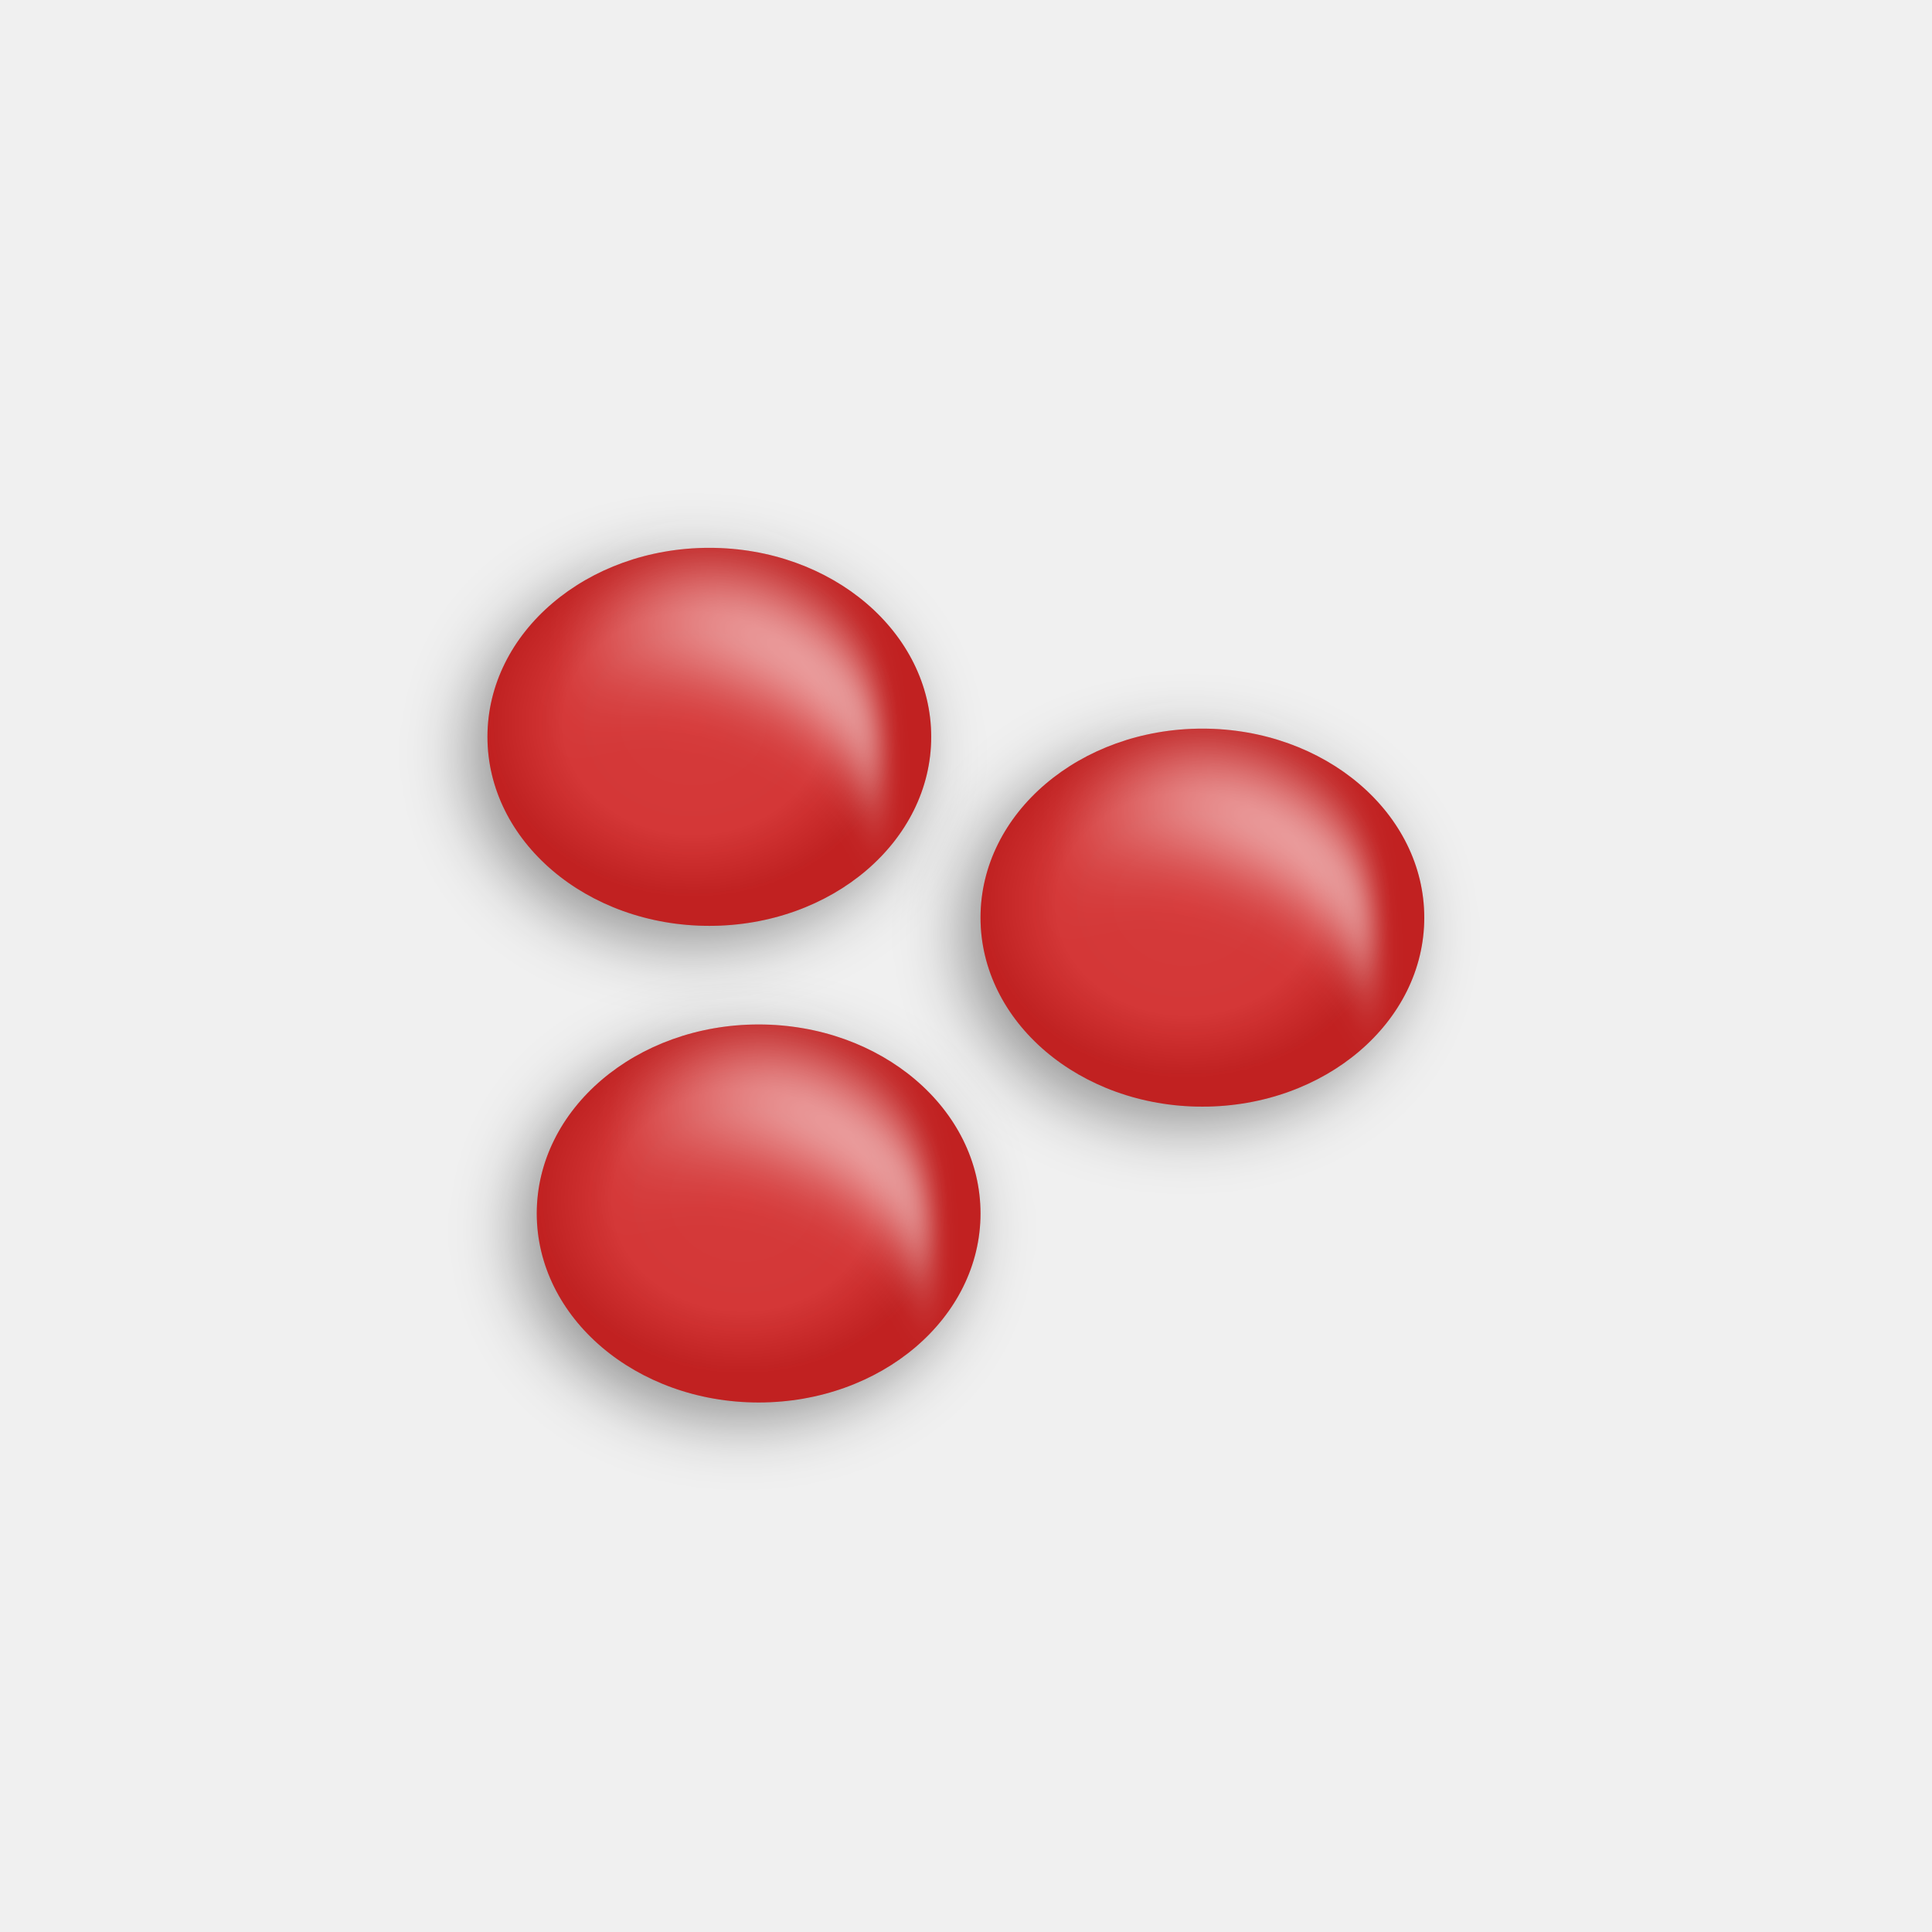
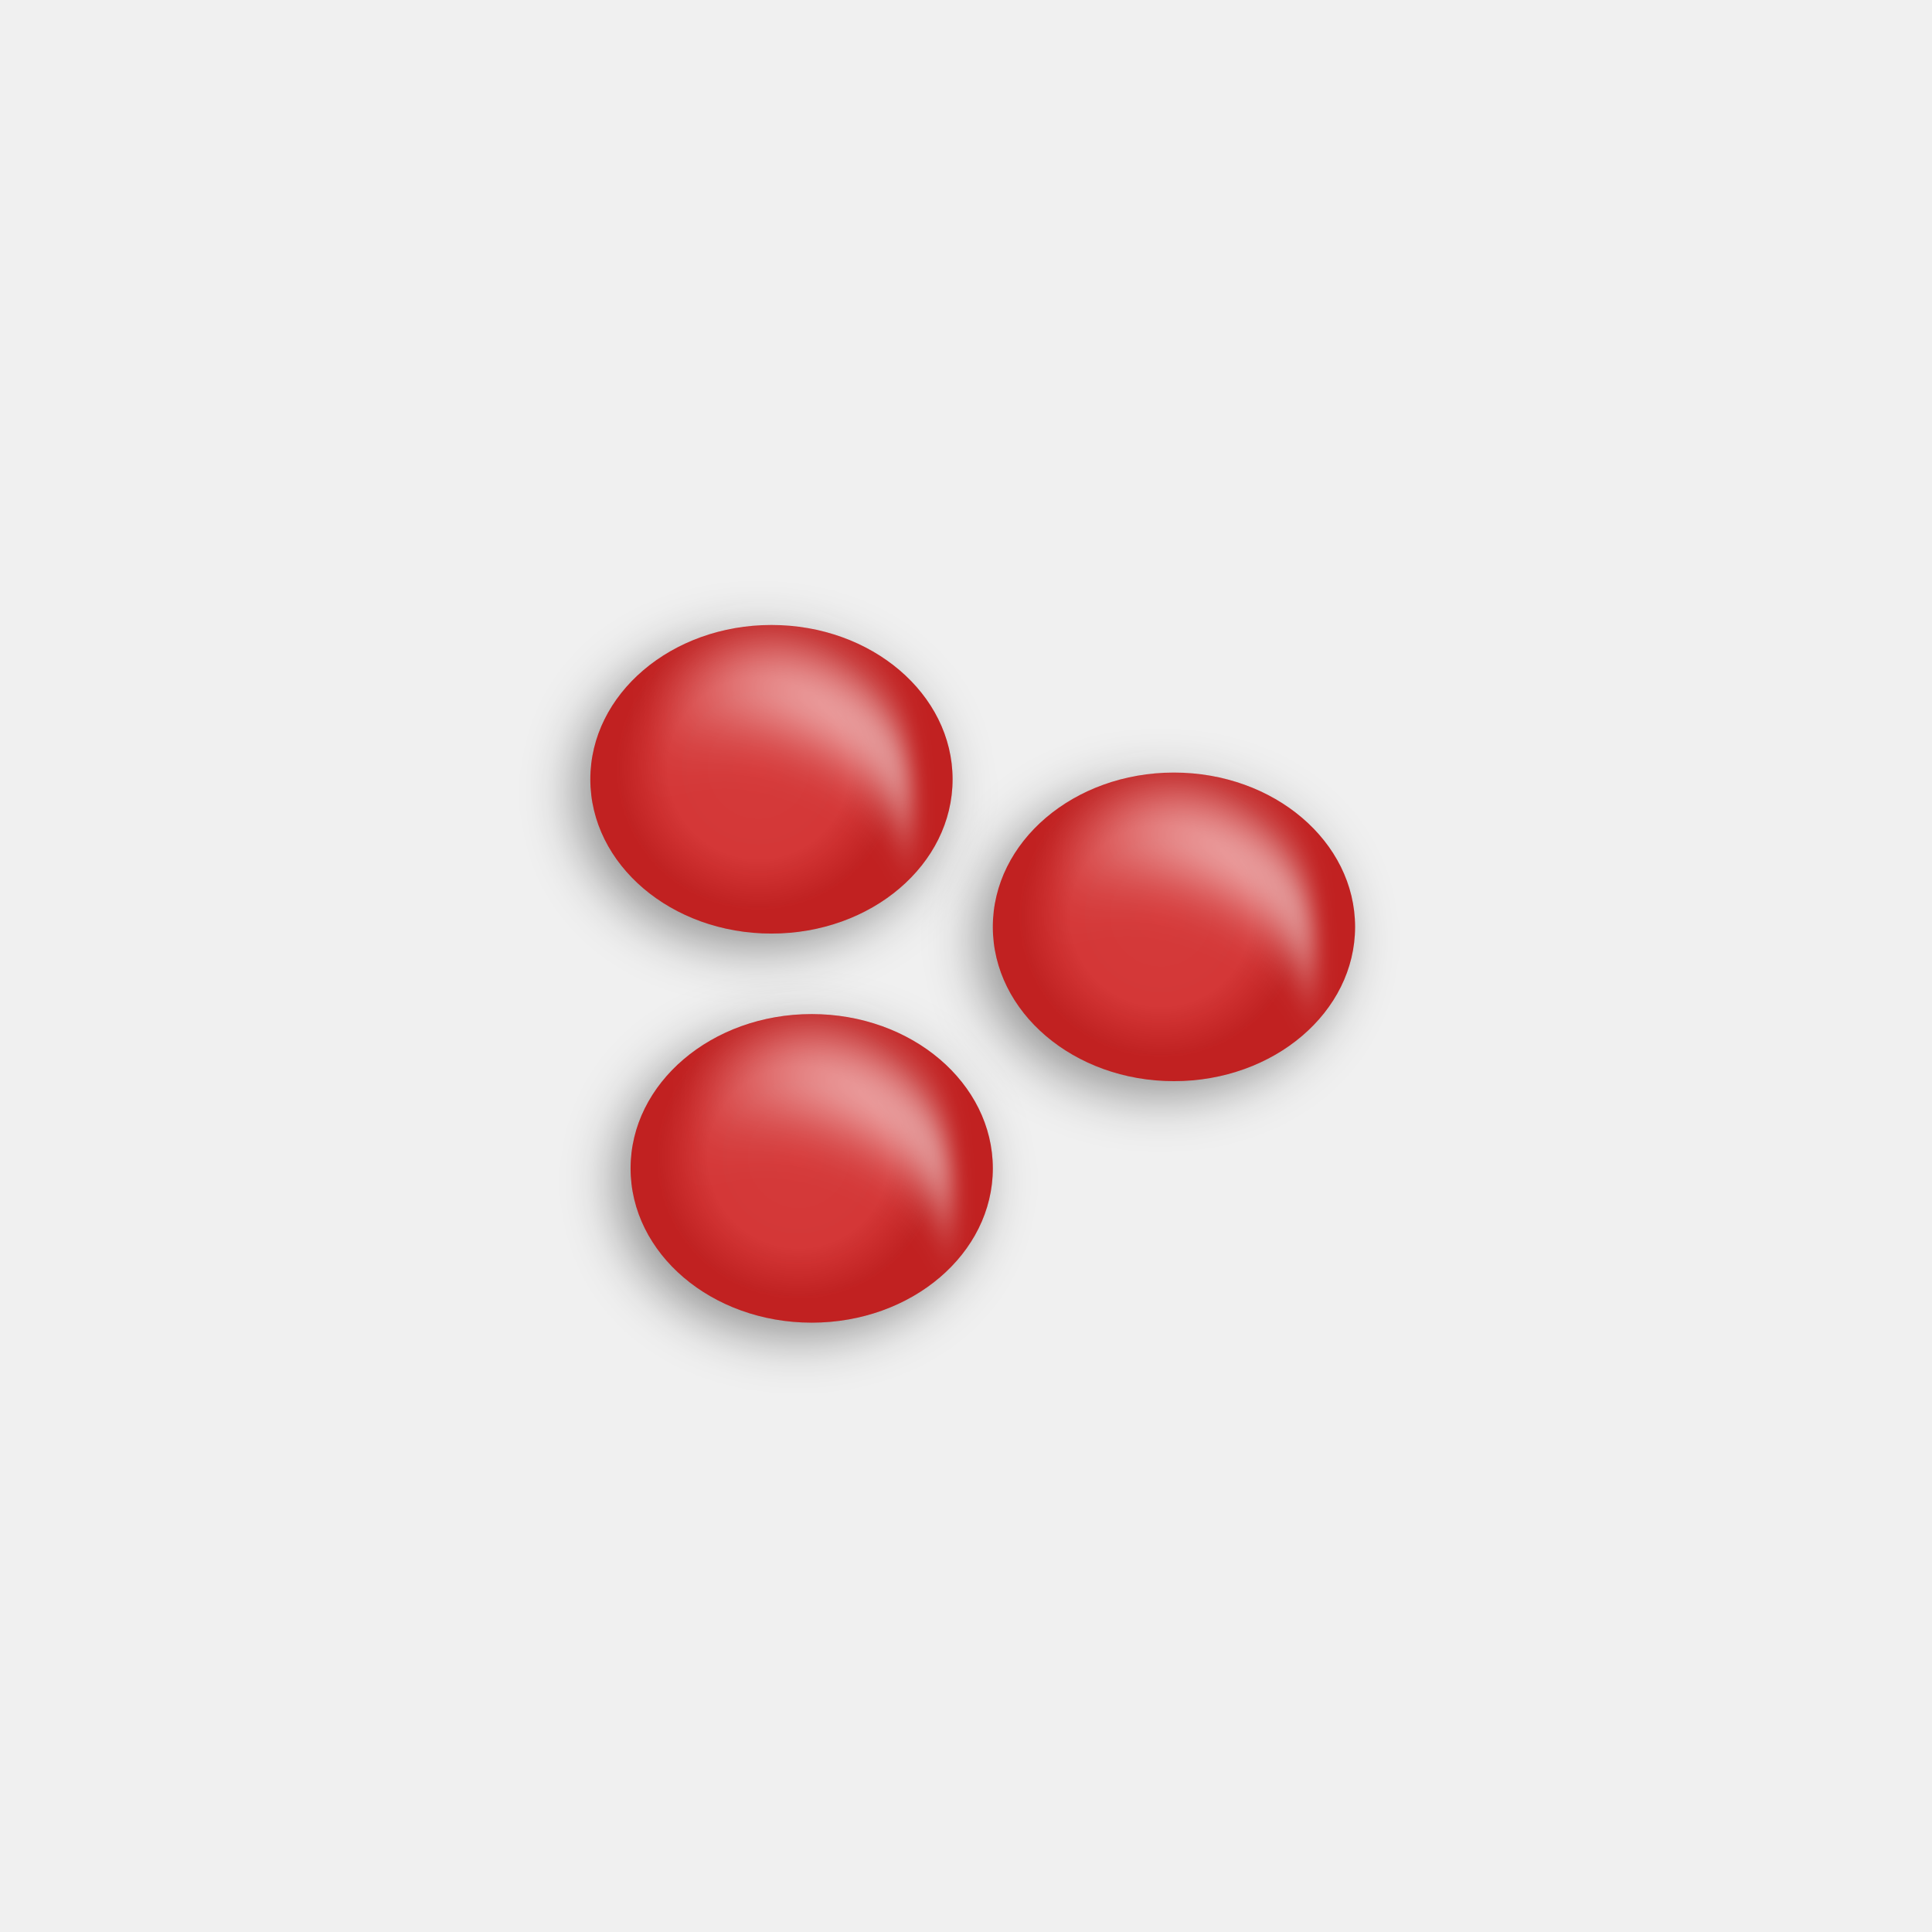
- <svg xmlns="http://www.w3.org/2000/svg" xmlns:xlink="http://www.w3.org/1999/xlink" width="100px" height="100px" viewBox="0 0 100 100" version="1.1" id="svg1458">
-   <defs id="defs1416">
-     <filter x="-0.178" y="-0.209" width="1.356" height="1.417" filterUnits="objectBoundingBox" id="filter-1">
-       <feGaussianBlur stdDeviation="2" in="SourceGraphic" id="feGaussianBlur1381" />
+ <svg xmlns="http://www.w3.org/2000/svg" xmlns:xlink="http://www.w3.org/1999/xlink" width="144px" height="144px" viewBox="0 0 144 144" version="1.1">
+   <defs>
+     <filter x="-22.2%" y="-26.1%" width="144.4%" height="152.2%" filterUnits="objectBoundingBox" id="filter-1">
+       <feGaussianBlur stdDeviation="2" in="SourceGraphic" />
    </filter>
    <radialGradient cx="46.388%" cy="46.388%" fx="46.388%" fy="46.388%" r="46.157%" gradientTransform="translate(0.463878,0.463878),scale(0.851852,1),rotate(90),translate(-0.463878,-0.463878)" id="radialGradient-2">
-       <stop stop-color="#FFFFFF" stop-opacity="0.1" offset="0%" id="stop1384" />
-       <stop stop-color="#FFFFFF" stop-opacity="0.086" offset="63.589%" id="stop1386" />
-       <stop stop-color="#000000" stop-opacity="0.08" offset="100%" id="stop1388" />
+       <stop stop-color="#FFFFFF" stop-opacity="0.1" offset="0%" />
+       <stop stop-color="#FFFFFF" stop-opacity="0.086" offset="63.589%" />
+       <stop stop-color="#000000" stop-opacity="0.08" offset="100%" />
    </radialGradient>
    <ellipse id="path-3" cx="13.5" cy="11.5" rx="13.5" ry="11.5" />
    <radialGradient cx="46.388%" cy="46.388%" fx="46.388%" fy="46.388%" r="46.157%" gradientTransform="translate(0.463878,0.463878),scale(0.851852,1),rotate(90),translate(-0.463878,-0.463878)" id="radialGradient-4">
-       <stop stop-color="#D02424" stop-opacity="0.1" offset="0%" id="stop1392" />
-       <stop stop-color="#D02424" stop-opacity="0.086" offset="63.589%" id="stop1394" />
-       <stop stop-color="#D02424" stop-opacity="0.08" offset="100%" id="stop1396" />
+       <stop stop-color="#D02424" stop-opacity="0.1" offset="0%" />
+       <stop stop-color="#D02424" stop-opacity="0.086" offset="63.589%" />
+       <stop stop-color="#D02424" stop-opacity="0.08" offset="100%" />
    </radialGradient>
-     <filter x="-0.277" y="-0.309" width="1.554" height="1.618" filterUnits="objectBoundingBox" id="filter-5">
-       <feGaussianBlur stdDeviation="2" in="SourceGraphic" id="feGaussianBlur1399" />
+     <filter x="-34.6%" y="-38.6%" width="169.2%" height="177.3%" filterUnits="objectBoundingBox" id="filter-5">
+       <feGaussianBlur stdDeviation="2" in="SourceGraphic" />
    </filter>
-     <filter x="-0.178" y="-0.209" width="1.356" height="1.417" filterUnits="objectBoundingBox" id="filter-6">
-       <feGaussianBlur stdDeviation="2" in="SourceGraphic" id="feGaussianBlur1402" />
+     <filter x="-22.2%" y="-26.1%" width="144.4%" height="152.2%" filterUnits="objectBoundingBox" id="filter-6">
+       <feGaussianBlur stdDeviation="2" in="SourceGraphic" />
    </filter>
    <ellipse id="path-7" cx="13.5" cy="11.5" rx="13.5" ry="11.5" />
-     <filter x="-0.277" y="-0.309" width="1.554" height="1.618" filterUnits="objectBoundingBox" id="filter-8">
-       <feGaussianBlur stdDeviation="2" in="SourceGraphic" id="feGaussianBlur1406" />
+     <filter x="-34.6%" y="-38.6%" width="169.2%" height="177.3%" filterUnits="objectBoundingBox" id="filter-8">
+       <feGaussianBlur stdDeviation="2" in="SourceGraphic" />
    </filter>
-     <filter x="-0.178" y="-0.209" width="1.356" height="1.417" filterUnits="objectBoundingBox" id="filter-9">
-       <feGaussianBlur stdDeviation="2" in="SourceGraphic" id="feGaussianBlur1409" />
+     <filter x="-22.2%" y="-26.1%" width="144.4%" height="152.2%" filterUnits="objectBoundingBox" id="filter-9">
+       <feGaussianBlur stdDeviation="2" in="SourceGraphic" />
    </filter>
    <ellipse id="path-10" cx="13.5" cy="11.5" rx="13.5" ry="11.5" />
-     <filter x="-0.277" y="-0.309" width="1.554" height="1.618" filterUnits="objectBoundingBox" id="filter-11">
-       <feGaussianBlur stdDeviation="2" in="SourceGraphic" id="feGaussianBlur1413" />
+     <filter x="-34.6%" y="-38.6%" width="169.2%" height="177.3%" filterUnits="objectBoundingBox" id="filter-11">
+       <feGaussianBlur stdDeviation="2" in="SourceGraphic" />
    </filter>
-     <radialGradient xlink:href="#radialGradient-4" id="radialGradient4415" gradientTransform="scale(1.083473,0.9229582)" cx="11.56" cy="11.56" fx="11.56" fy="11.56" r="11.502" gradientUnits="userSpaceOnUse" />
-     <radialGradient xlink:href="#radialGradient-2" id="radialGradient4417" gradientTransform="scale(1.083473,0.9229582)" cx="17.098" cy="18.692" fx="17.098" fy="18.692" r="11.502" gradientUnits="userSpaceOnUse" />
-     <radialGradient xlink:href="#radialGradient-4" id="radialGradient4419" gradientTransform="scale(1.083473,0.9229582)" cx="11.56" cy="11.56" fx="11.56" fy="11.56" r="11.502" gradientUnits="userSpaceOnUse" />
-     <radialGradient xlink:href="#radialGradient-2" id="radialGradient4421" gradientTransform="scale(1.083473,0.9229582)" cx="17.098" cy="18.692" fx="17.098" fy="18.692" r="11.502" gradientUnits="userSpaceOnUse" />
-     <radialGradient xlink:href="#radialGradient-4" id="radialGradient4423" gradientTransform="scale(1.083473,0.9229582)" cx="11.56" cy="11.56" fx="11.56" fy="11.56" r="11.502" gradientUnits="userSpaceOnUse" />
-     <radialGradient xlink:href="#radialGradient-2" id="radialGradient4425" gradientTransform="scale(1.083473,0.9229582)" cx="17.098" cy="18.692" fx="17.098" fy="18.692" r="11.502" gradientUnits="userSpaceOnUse" />
  </defs>
-   <g id="seeds-3" stroke="none" stroke-width="1" fill="none" fill-rule="evenodd" transform="matrix(0.850692,0,0,0.850692,7.366107,7.443468)">
-     <g id="Group" transform="translate(15,18)">
-       <g id="g1426">
-         <ellipse id="shadow" fill="#000000" opacity="0.4" style="mix-blend-mode:multiply" filter="url(#filter-1)" cx="18.5" cy="19.083" rx="13.5" ry="11.5" />
-         <g id="colour" transform="translate(6,6.582812)">
-           <use fill="#d02424" xlink:href="#path-3" id="use1419" x="0" y="0" width="100%" height="100%" />
-           <use fill="url(#radialGradient-4)" xlink:href="#path-3" id="use1421" style="fill:url(#radialGradient4415)" x="0" y="0" width="100%" height="100%" />
+   <g id="seeds-3" stroke="none" stroke-width="1" fill="none" fill-rule="evenodd">
+     <g id="Group" transform="translate(38, 40)">
+       <g>
+         <ellipse id="shadow" fill="#000000" opacity="0.4" style="mix-blend-mode: multiply;" filter="url(#filter-1)" cx="18.5" cy="19.083" rx="13.5" ry="11.5" />
+         <g id="colour" transform="translate(6, 6.582812)">
+           <use fill="#D02424" xlink:href="#path-3" />
+           <use fill="url(#radialGradient-4)" xlink:href="#path-3" />
        </g>
-         <ellipse id="gradient" fill="url(#radialGradient-2)" cx="19.5" cy="18.083" rx="13.5" ry="11.5" style="fill:url(#radialGradient4417)" />
-         <path d="m 12.595,25.035 c -1.205,-6.339 0.247,-10.86 4.357,-13.562 4.11,-2.702 8.3,-2.622 12.571,0.241 -3.892,-1.012 -7.734,-0.046 -11.524,2.899 -3.79,2.945 -5.592,6.419 -5.404,10.421 z" id="glow" fill="#ffffff" filter="url(#filter-5)" transform="rotate(60,20.85407,17.2703)" />
+         <ellipse id="gradient" fill="url(#radialGradient-2)" cx="19.5" cy="18.083" rx="13.5" ry="11.5" />
+         <path d="M12.595,25.035 C11.39,18.696 12.842,14.175 16.952,11.474 C21.061,8.772 25.252,8.852 29.523,11.715 C25.631,10.702 21.79,11.669 17.999,14.614 C14.209,17.558 12.407,21.032 12.595,25.035 Z" id="glow" fill="#FFFFFF" filter="url(#filter-5)" transform="translate(20.85407, 17.2703) rotate(-300) translate(-20.85407, -17.2703) " />
      </g>
-       <g transform="translate(30,11)" id="g1440">
-         <ellipse id="ellipse1428" fill="#000000" opacity="0.4" style="mix-blend-mode:multiply" filter="url(#filter-6)" cx="18.5" cy="19.083" rx="13.5" ry="11.5" />
-         <g id="g1434" transform="translate(6,6.582812)">
-           <use fill="#d02424" xlink:href="#path-7" id="use1430" x="0" y="0" width="100%" height="100%" />
-           <use fill="url(#radialGradient-4)" xlink:href="#path-7" id="use1432" style="fill:url(#radialGradient4419)" x="0" y="0" width="100%" height="100%" />
+       <g transform="translate(30, 11)">
+         <ellipse id="shadow" fill="#000000" opacity="0.4" style="mix-blend-mode: multiply;" filter="url(#filter-6)" cx="18.5" cy="19.083" rx="13.5" ry="11.5" />
+         <g id="colour" transform="translate(6, 6.582812)">
+           <use fill="#D02424" xlink:href="#path-7" />
+           <use fill="url(#radialGradient-4)" xlink:href="#path-7" />
        </g>
-         <ellipse id="ellipse1436" fill="url(#radialGradient-2)" cx="19.5" cy="18.083" rx="13.5" ry="11.5" style="fill:url(#radialGradient4421)" />
-         <path d="m 12.595,25.035 c -1.205,-6.339 0.247,-10.86 4.357,-13.562 4.11,-2.702 8.3,-2.622 12.571,0.241 -3.892,-1.012 -7.734,-0.046 -11.524,2.899 -3.79,2.945 -5.592,6.419 -5.404,10.421 z" id="path1438" fill="#ffffff" filter="url(#filter-8)" transform="rotate(60,20.85407,17.2703)" />
+         <ellipse id="gradient" fill="url(#radialGradient-2)" cx="19.5" cy="18.083" rx="13.5" ry="11.5" />
+         <path d="M12.595,25.035 C11.39,18.696 12.842,14.175 16.952,11.474 C21.061,8.772 25.252,8.852 29.523,11.715 C25.631,10.702 21.79,11.669 17.999,14.614 C14.209,17.558 12.407,21.032 12.595,25.035 Z" id="glow" fill="#FFFFFF" filter="url(#filter-8)" transform="translate(20.85407, 17.2703) rotate(-300) translate(-20.85407, -17.2703) " />
      </g>
-       <g transform="translate(3,29)" id="g1454">
-         <ellipse id="ellipse1442" fill="#000000" opacity="0.4" style="mix-blend-mode:multiply" filter="url(#filter-9)" cx="18.5" cy="19.083" rx="13.5" ry="11.5" />
-         <g id="g1448" transform="translate(6,6.582812)">
-           <use fill="#d02424" xlink:href="#path-10" id="use1444" x="0" y="0" width="100%" height="100%" />
-           <use fill="url(#radialGradient-4)" xlink:href="#path-10" id="use1446" style="fill:url(#radialGradient4423)" x="0" y="0" width="100%" height="100%" />
+       <g transform="translate(3, 29)">
+         <ellipse id="shadow" fill="#000000" opacity="0.4" style="mix-blend-mode: multiply;" filter="url(#filter-9)" cx="18.5" cy="19.083" rx="13.5" ry="11.5" />
+         <g id="colour" transform="translate(6, 6.582812)">
+           <use fill="#D02424" xlink:href="#path-10" />
+           <use fill="url(#radialGradient-4)" xlink:href="#path-10" />
        </g>
-         <ellipse id="ellipse1450" fill="url(#radialGradient-2)" cx="19.5" cy="18.083" rx="13.5" ry="11.5" style="fill:url(#radialGradient4425)" />
-         <path d="m 12.595,25.035 c -1.205,-6.339 0.247,-10.86 4.357,-13.562 4.11,-2.702 8.3,-2.622 12.571,0.241 -3.892,-1.012 -7.734,-0.046 -11.524,2.899 -3.79,2.945 -5.592,6.419 -5.404,10.421 z" id="path1452" fill="#ffffff" filter="url(#filter-11)" transform="rotate(60,20.85407,17.2703)" />
+         <ellipse id="gradient" fill="url(#radialGradient-2)" cx="19.5" cy="18.083" rx="13.5" ry="11.5" />
+         <path d="M12.595,25.035 C11.39,18.696 12.842,14.175 16.952,11.474 C21.061,8.772 25.252,8.852 29.523,11.715 C25.631,10.702 21.79,11.669 17.999,14.614 C14.209,17.558 12.407,21.032 12.595,25.035 Z" id="glow" fill="#FFFFFF" filter="url(#filter-11)" transform="translate(20.85407, 17.2703) rotate(-300) translate(-20.85407, -17.2703) " />
      </g>
    </g>
  </g>
</svg>
